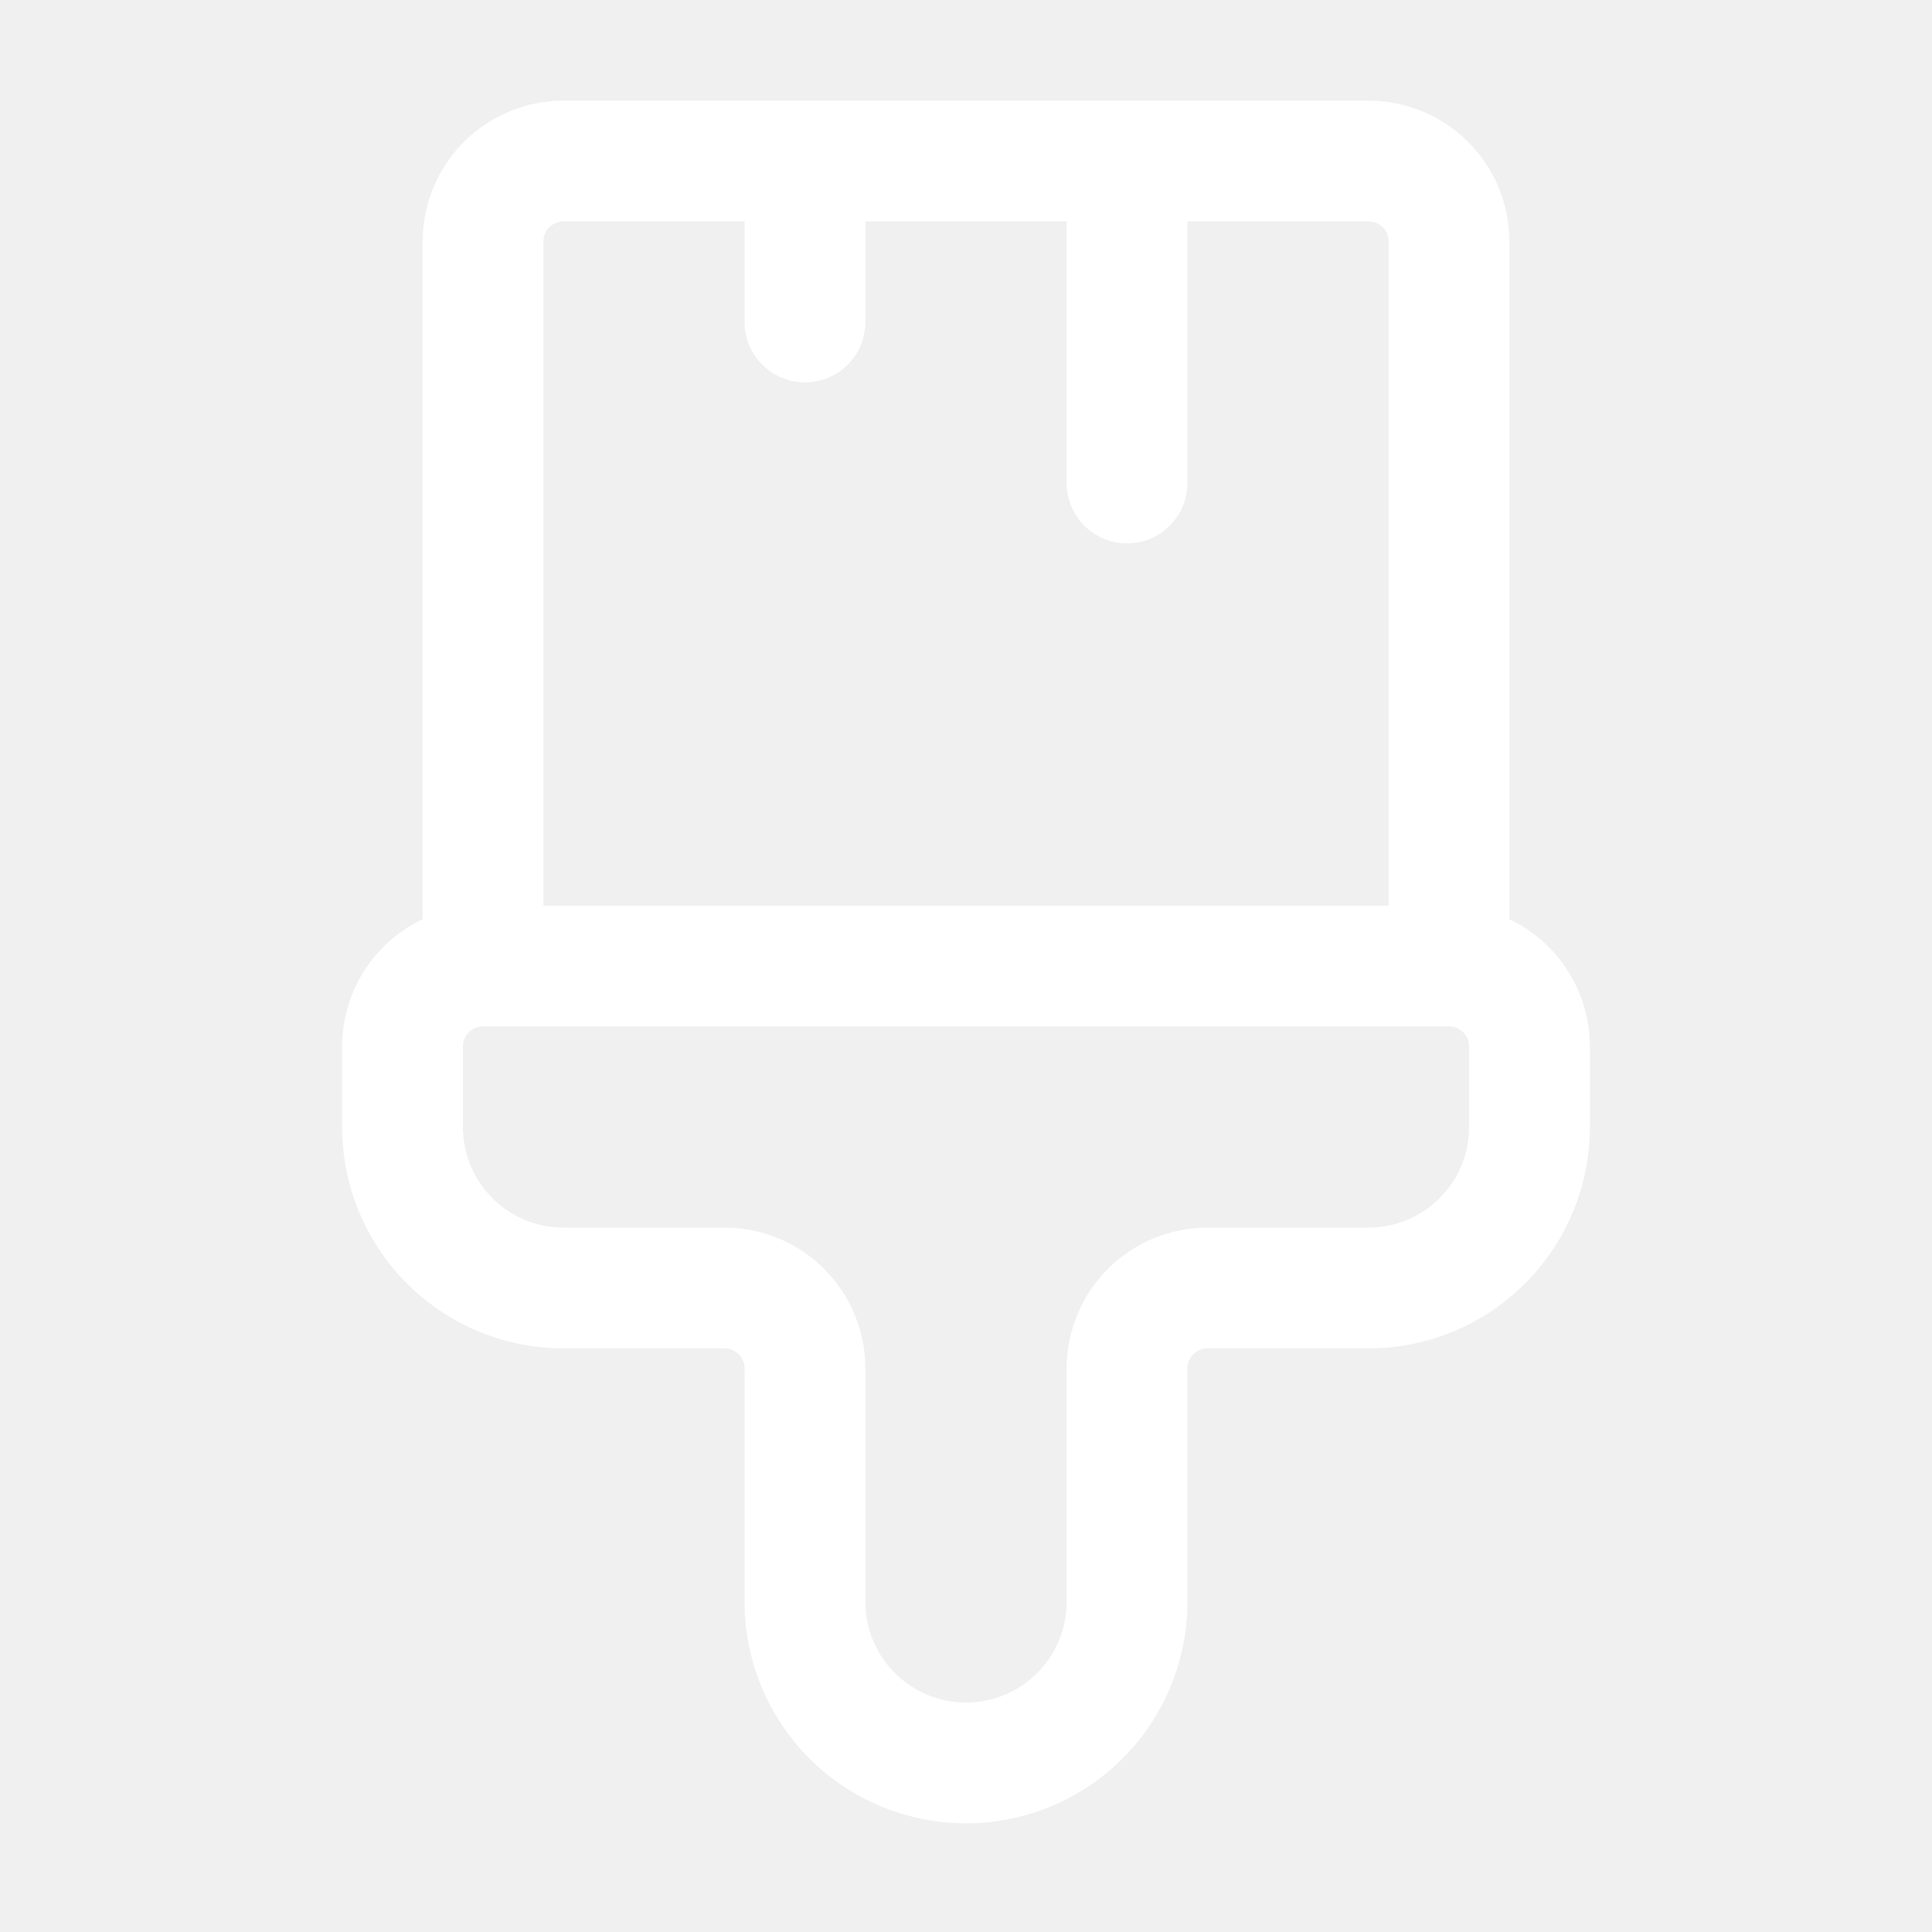
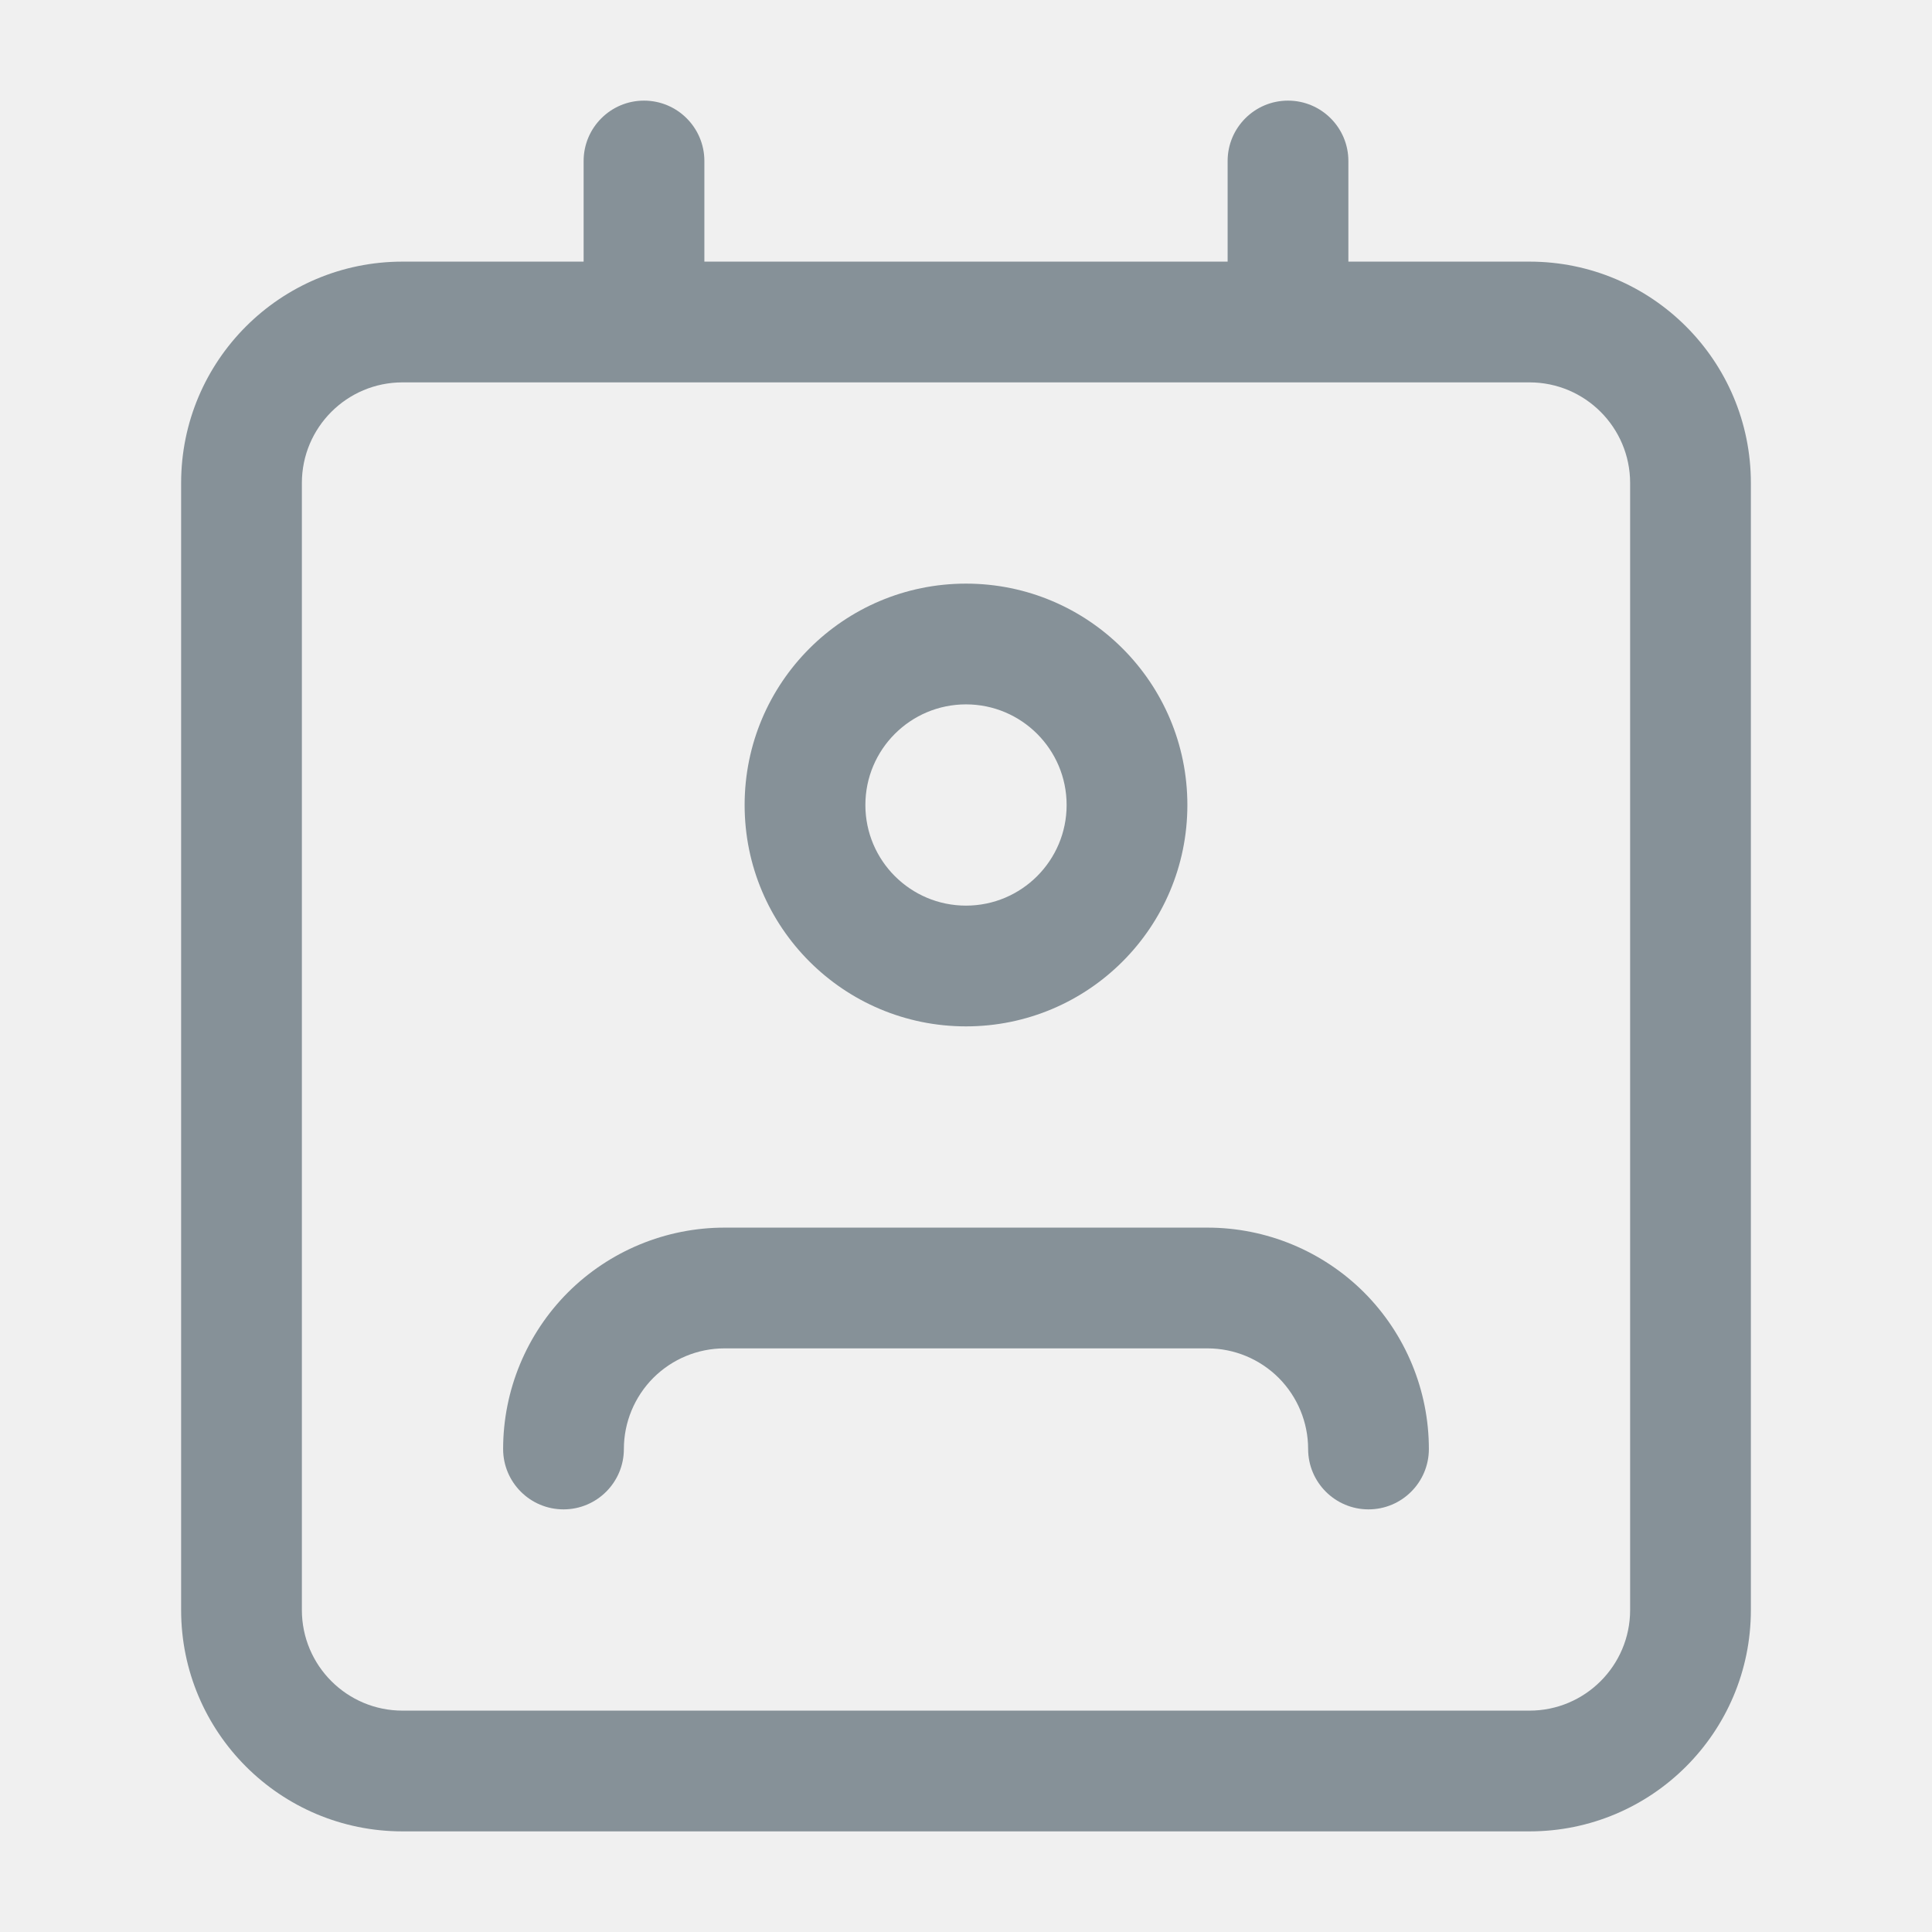
- <svg xmlns="http://www.w3.org/2000/svg" width="32" height="32" viewBox="0 0 32 32" fill="none">
-   <path fill-rule="evenodd" clip-rule="evenodd" d="M9.333 3.667C9.245 3.667 9.16 3.702 9.098 3.764C9.035 3.827 9 3.912 9 4V15H23V4C23 3.912 22.965 3.827 22.902 3.764C22.84 3.702 22.755 3.667 22.667 3.667H19.667V8C19.667 8.552 19.219 9 18.667 9C18.114 9 17.667 8.552 17.667 8V3.667H14.333V5.333C14.333 5.886 13.886 6.333 13.333 6.333C12.781 6.333 12.333 5.886 12.333 5.333V3.667H9.333ZM9.333 1.667C8.715 1.667 8.121 1.913 7.683 2.35C7.246 2.788 7 3.381 7 4V15.225C6.761 15.339 6.541 15.493 6.35 15.684C5.913 16.121 5.667 16.715 5.667 17.333V18.667C5.667 19.639 6.053 20.572 6.741 21.259C7.428 21.947 8.361 22.333 9.333 22.333H12C12.088 22.333 12.173 22.369 12.236 22.431C12.298 22.494 12.333 22.578 12.333 22.667V26.533C12.333 27.506 12.72 28.439 13.407 29.126C14.095 29.814 15.028 30.2 16 30.2C16.973 30.2 17.905 29.814 18.593 29.126C19.28 28.439 19.667 27.506 19.667 26.533V22.667C19.667 22.578 19.702 22.494 19.764 22.431C19.827 22.369 19.912 22.333 20 22.333H22.667C23.639 22.333 24.572 21.947 25.259 21.259C25.947 20.572 26.333 19.639 26.333 18.667V17.333C26.333 16.715 26.087 16.121 25.65 15.684C25.459 15.493 25.239 15.339 25 15.225V4C25 3.381 24.754 2.788 24.317 2.35C23.879 1.913 23.285 1.667 22.667 1.667H9.333ZM8 17C7.912 17 7.827 17.035 7.764 17.098C7.702 17.16 7.667 17.245 7.667 17.333V18.667C7.667 19.109 7.842 19.533 8.155 19.845C8.467 20.158 8.891 20.333 9.333 20.333H12C12.619 20.333 13.212 20.579 13.65 21.017C14.088 21.454 14.333 22.048 14.333 22.667V26.533C14.333 26.975 14.509 27.399 14.822 27.712C15.134 28.024 15.558 28.2 16 28.2C16.442 28.2 16.866 28.024 17.178 27.712C17.491 27.399 17.667 26.975 17.667 26.533V22.667C17.667 22.048 17.913 21.454 18.35 21.017C18.788 20.579 19.381 20.333 20 20.333H22.667C23.109 20.333 23.533 20.158 23.845 19.845C24.158 19.533 24.333 19.109 24.333 18.667V17.333C24.333 17.245 24.298 17.16 24.236 17.098C24.173 17.035 24.088 17 24 17H8Z" fill="white" />
+ <svg xmlns="http://www.w3.org/2000/svg" width="24" height="24" viewBox="0 0 24 24" fill="none">
+   <path fill-rule="evenodd" clip-rule="evenodd" d="M8 1.25C8.414 1.25 8.75 1.586 8.75 2V3.25H15.25V2C15.25 1.586 15.586 1.25 16 1.25C16.414 1.25 16.75 1.586 16.75 2V3.25H19C20.519 3.25 21.75 4.481 21.75 6V20C21.75 21.519 20.519 22.75 19 22.75H5C3.481 22.75 2.25 21.519 2.25 20V6C2.25 4.481 3.481 3.25 5 3.25H7.25V2C7.25 1.586 7.586 1.25 8 1.25ZM5 4.75C4.31 4.75 3.75 5.31 3.75 6V20C3.75 20.69 4.31 21.25 5 21.25H19C19.69 21.25 20.25 20.69 20.25 20V6C20.25 5.31 19.69 4.75 19 4.75H5ZM12 8.75C11.31 8.75 10.75 9.31 10.75 10C10.75 10.69 11.31 11.25 12 11.25C12.69 11.25 13.25 10.69 13.25 10C13.25 9.31 12.69 8.75 12 8.75ZM9.25 10C9.25 8.481 10.481 7.25 12 7.25C13.519 7.25 14.75 8.481 14.75 10C14.75 11.519 13.519 12.75 12 12.75C10.481 12.75 9.25 11.519 9.25 10ZM7.055 16.055C7.571 15.54 8.271 15.25 9 15.25H15C15.729 15.25 16.429 15.54 16.945 16.055C17.46 16.571 17.75 17.271 17.75 18C17.75 18.414 17.414 18.75 17 18.75C16.586 18.75 16.25 18.414 16.25 18C16.25 17.669 16.118 17.351 15.884 17.116C15.649 16.882 15.332 16.75 15 16.75H9C8.668 16.75 8.351 16.882 8.116 17.116C7.882 17.351 7.75 17.669 7.75 18C7.75 18.414 7.414 18.75 7 18.75C6.586 18.75 6.25 18.414 6.25 18C6.25 17.271 6.54 16.571 7.055 16.055Z" fill="#869198" />
</svg>
